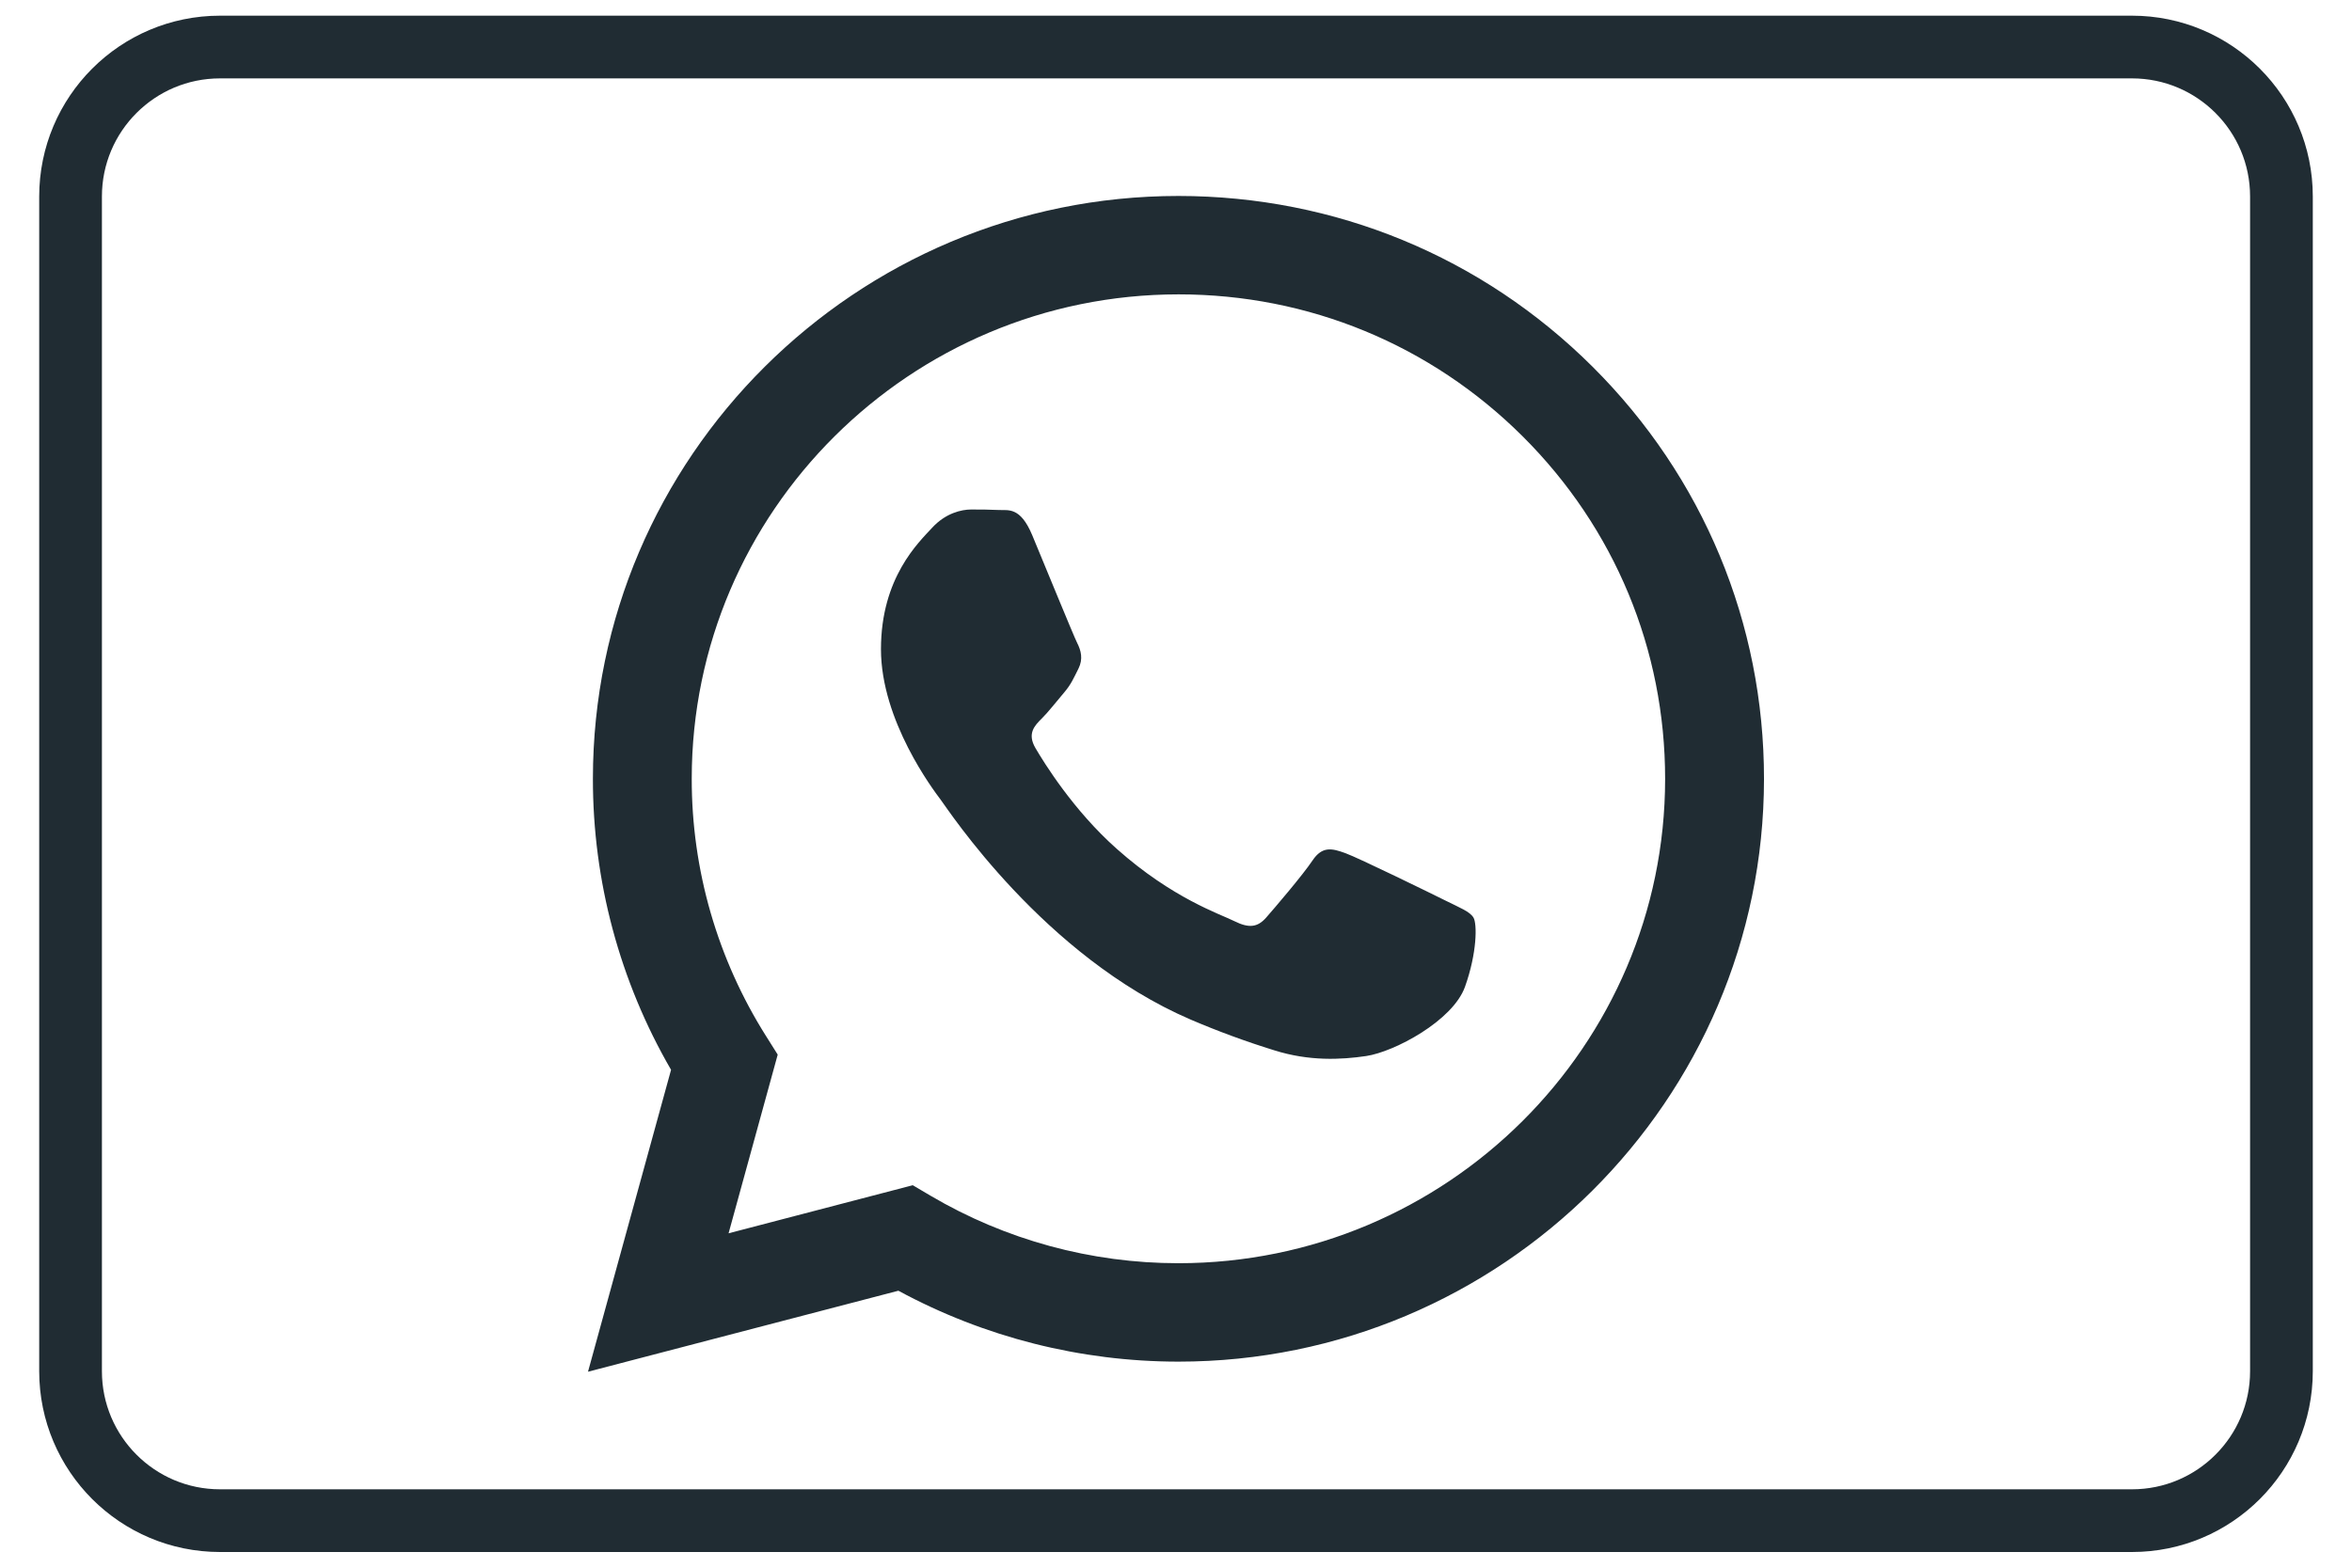
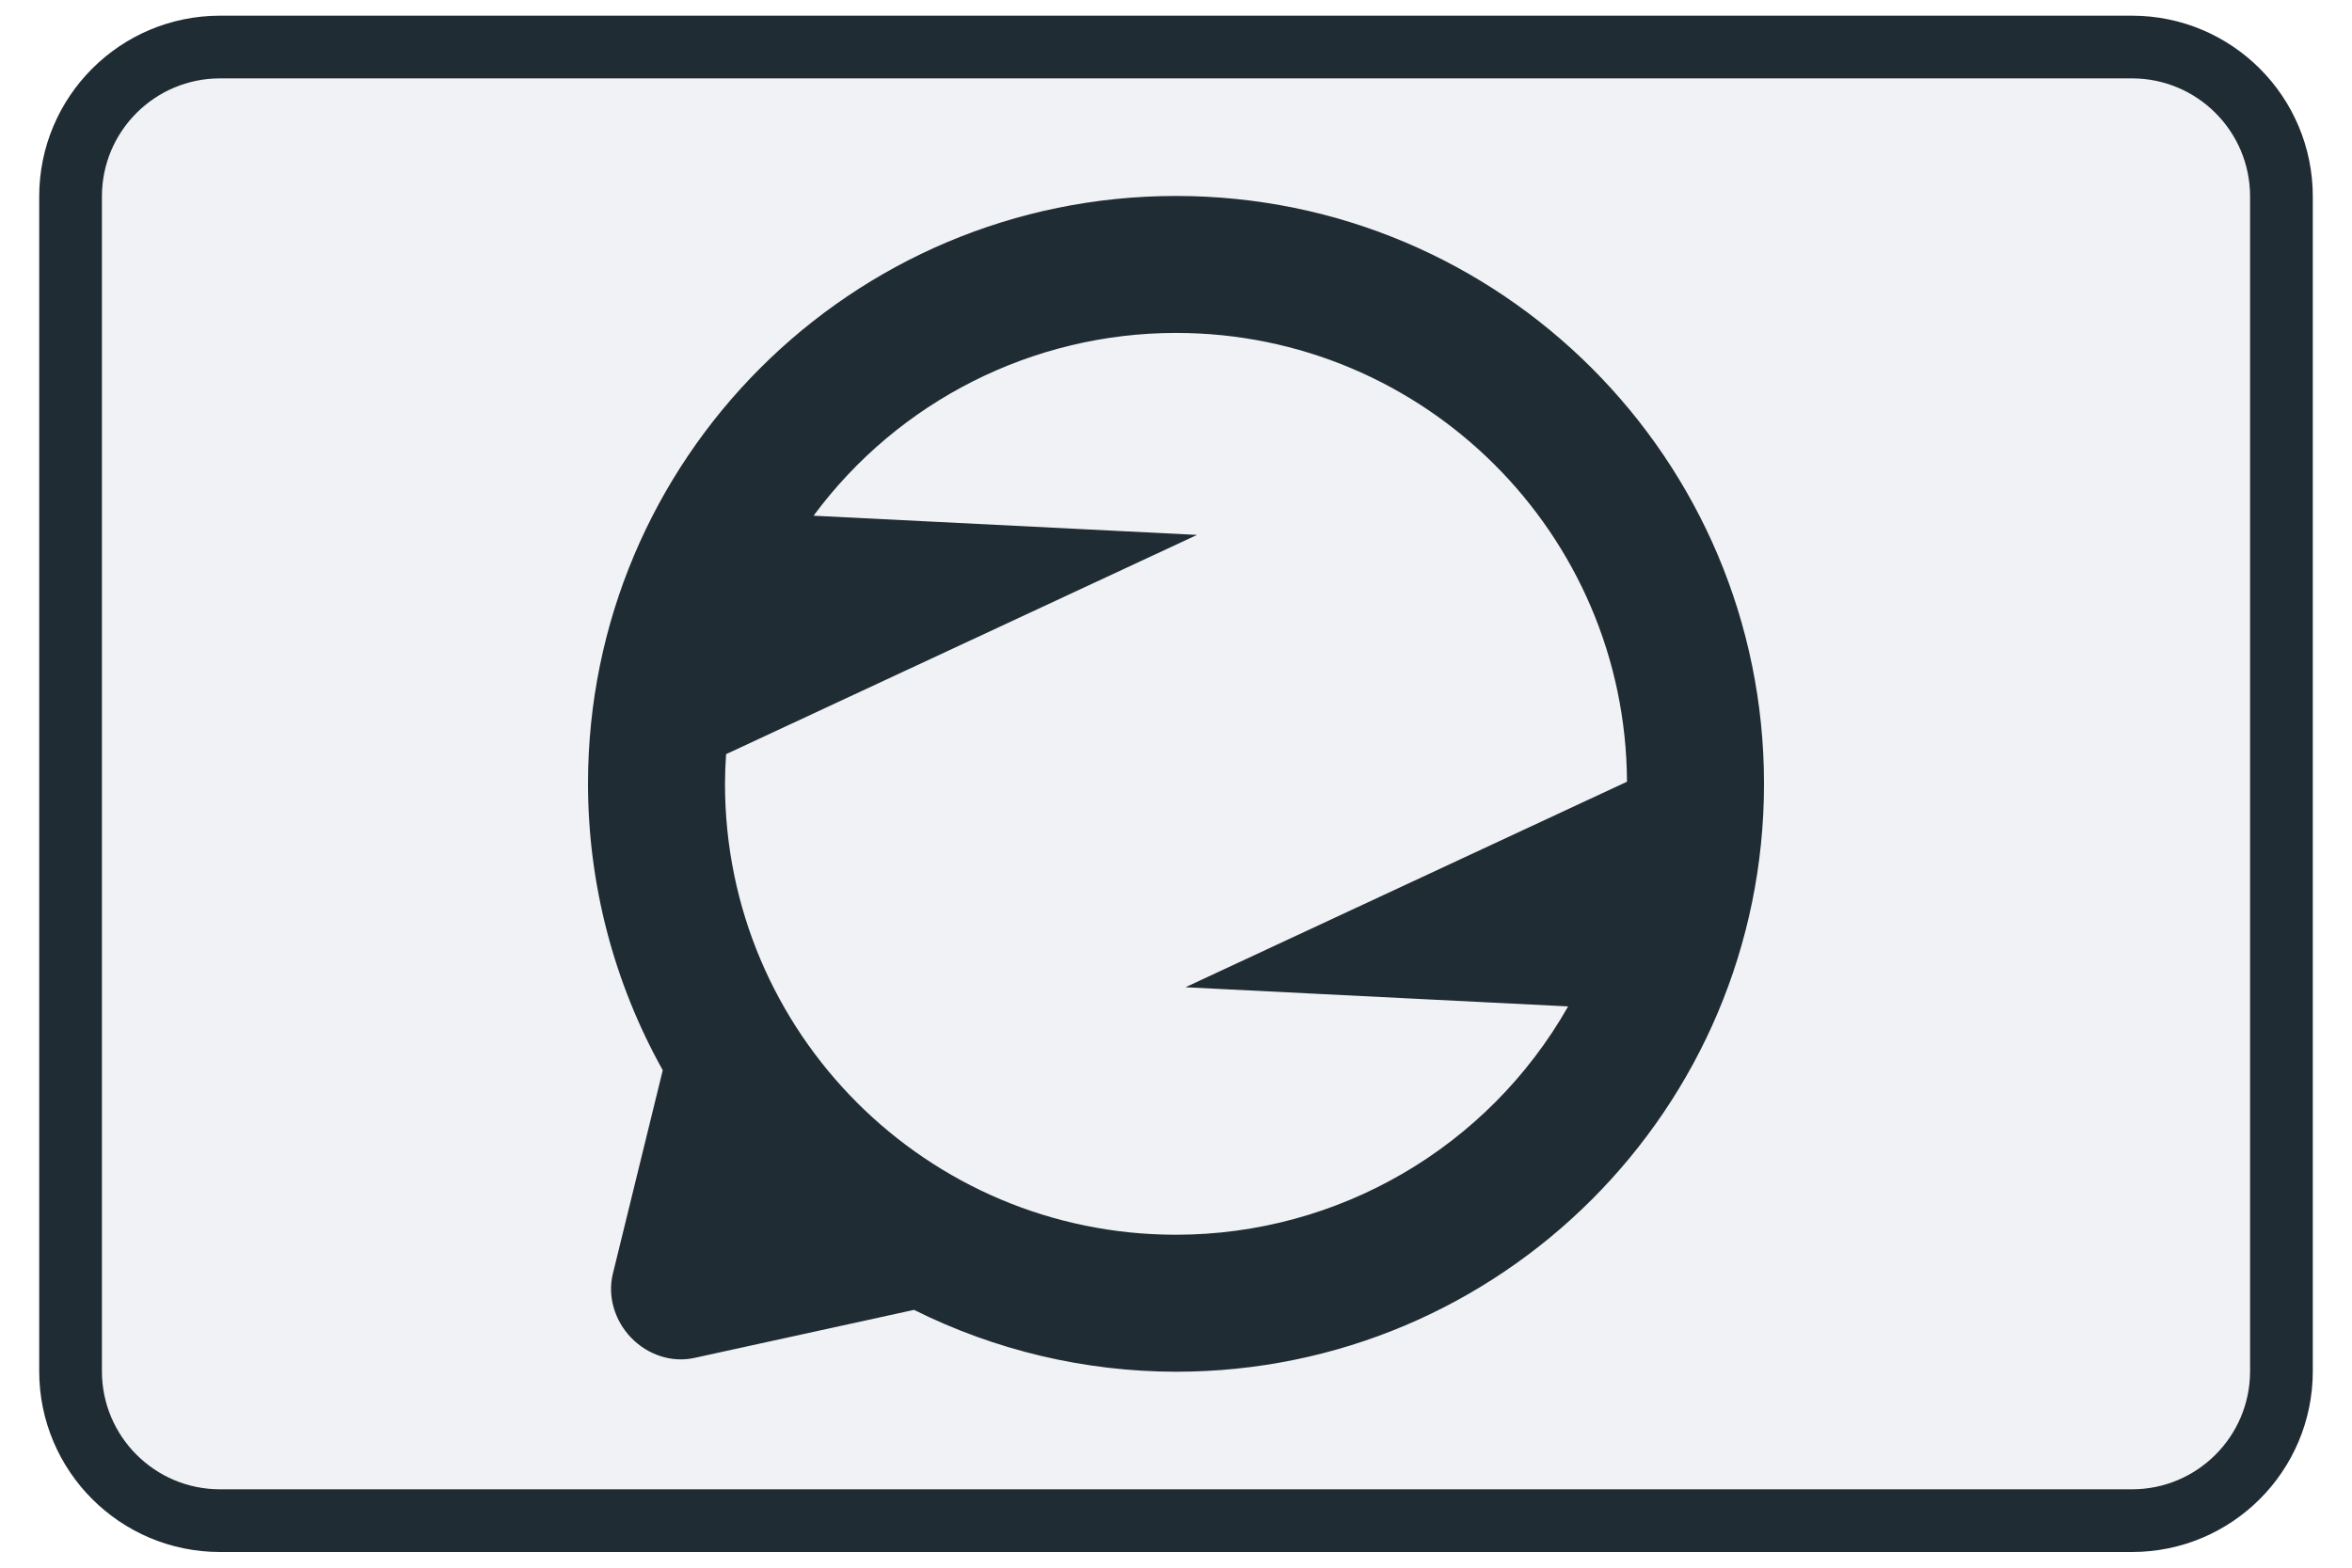
<svg xmlns="http://www.w3.org/2000/svg" viewBox="0 0 150 100">
  <path d="M 121.073 213.597 C 121.069 224.701 115.303 234.491 106.598 240.159 L 103.164 235.99 C 110.677 231.333 115.688 223.035 115.691 213.596 C 115.693 206.55 112.941 199.93 107.939 194.948 C 102.941 189.966 96.289 187.221 89.217 187.218 C 81.595 187.218 74.715 190.435 69.877 195.576 L 66.444 191.407 C 72.233 185.52 80.301 181.862 89.207 181.862 C 97.729 181.868 105.73 185.169 111.749 191.162 C 117.762 197.158 121.079 205.125 121.073 213.597 Z M 89.207 245.313 L 89.194 245.313 C 83.873 245.309 78.638 243.985 73.963 241.453 L 57.073 245.862 L 61.593 229.428 C 58.798 224.607 57.332 219.137 57.342 213.573 C 57.343 204.954 60.818 197.128 66.444 191.407 L 49.638 171.19 L 18.749 171.392 C 16.123 171.392 10.96 178.269 13.586 178.269 L 13.333 255.989 C 11.499 265.902 30.147 265.096 21.046 263.089 L 125.109 262.634 L 106.598 240.159 C 101.594 243.417 95.618 245.313 89.207 245.313 Z M 62.721 213.573 C 62.711 218.537 64.115 223.4 66.767 227.602 L 67.397 228.599 L 64.723 238.326 L 74.75 235.709 L 75.713 236.279 C 79.796 238.687 84.451 239.958 89.195 239.957 L 89.207 239.957 C 94.325 239.957 99.109 238.504 103.164 235.99 L 97.264 228.827 C 96.38 228.81 95.419 228.683 94.408 228.363 C 92.865 227.885 91.353 227.329 89.869 226.692 C 81.884 223.261 76.667 215.254 76.267 214.728 C 75.872 214.198 73.016 210.43 73.016 206.53 C 73.016 204.084 73.825 202.418 74.609 201.321 L 69.877 195.576 C 65.441 200.29 62.721 206.621 62.721 213.573 Z M 105.261 221.142 C 105.463 221.472 105.463 223.061 104.801 224.91 C 104.134 226.762 100.956 228.448 99.425 228.676 C 98.778 228.773 98.051 228.843 97.264 228.827 L 90.402 220.495 C 91.269 220.925 91.92 221.17 92.257 221.337 C 93.055 221.736 93.516 221.668 93.984 221.142 C 94.445 220.61 95.971 218.827 96.503 218.032 C 97.033 217.238 97.565 217.369 98.295 217.635 C 99.023 217.903 102.94 219.817 103.735 220.214 C 104.531 220.61 105.06 220.811 105.261 221.142 Z M 75.805 199.92 C 76.535 199.126 77.397 198.929 77.924 198.929 C 78.433 198.926 78.945 198.934 79.456 198.957 C 79.938 198.98 80.598 198.772 81.245 200.315 C 81.907 201.903 83.498 205.804 83.699 206.199 C 83.899 206.597 84.033 207.062 83.767 207.588 C 83.499 208.118 83.364 208.446 82.969 208.911 C 82.617 209.321 82.232 209.816 81.898 210.17 L 74.609 201.321 C 75.075 200.668 75.532 200.216 75.805 199.92 Z M 81.774 210.298 C 81.377 210.693 80.961 211.124 81.424 211.915 C 81.889 212.708 83.489 215.306 85.857 217.403 C 87.615 218.966 89.212 219.905 90.402 220.495 L 81.898 210.17 C 81.856 210.215 81.814 210.258 81.774 210.298 Z" class="fill-ffffff" id="path-1" style="stroke-width: 1.596; fill: rgb(32, 44, 51);" />
-   <rect width="141" height="94" style="stroke-linecap: round; stroke-miterlimit: 11; stroke-width: 4px; fill: none; stroke: rgb(32, 44, 51);" ry="9.534" rx="9.534" x="4.5" y="3" />
-   <path d="M 101.574 23.4 C 94.522 16.375 85.147 12.505 75.157 12.5 C 54.575 12.5 37.82 29.171 37.813 49.662 C 37.804 56.183 39.522 62.592 42.797 68.241 L 37.5 87.5 L 57.295 82.333 C 62.772 85.299 68.907 86.853 75.142 86.856 L 75.157 86.856 C 95.739 86.856 112.492 70.182 112.5 49.691 C 112.505 39.762 108.622 30.425 101.574 23.4 M 75.157 80.578 L 75.145 80.578 C 69.586 80.579 64.129 79.092 59.346 76.273 L 58.212 75.603 L 46.465 78.67 L 49.599 67.272 L 48.862 66.101 C 45.752 61.177 44.106 55.478 44.116 49.662 C 44.122 32.632 58.047 18.777 75.167 18.777 C 83.458 18.778 91.25 21.997 97.111 27.836 C 102.972 33.675 106.197 41.434 106.194 49.688 C 106.188 66.722 92.264 80.578 75.157 80.578 M 92.182 57.444 C 91.249 56.979 86.662 54.735 85.806 54.422 C 84.95 54.112 84.33 53.958 83.707 54.887 C 83.085 55.817 81.297 57.91 80.752 58.529 C 80.207 59.149 79.664 59.227 78.73 58.762 C 77.797 58.297 74.791 57.317 71.229 54.152 C 68.454 51.692 66.582 48.648 66.037 47.719 C 65.494 46.79 65.979 46.288 66.447 45.825 C 66.867 45.408 67.381 44.741 67.847 44.197 C 68.312 43.655 68.468 43.267 68.78 42.649 C 69.091 42.029 68.937 41.487 68.702 41.022 C 68.467 40.557 66.602 35.986 65.826 34.127 C 65.067 32.316 64.298 32.562 63.727 32.533 C 63.131 32.508 62.534 32.497 61.937 32.5 C 61.317 32.5 60.305 32.732 59.45 33.662 C 58.596 34.592 56.184 36.837 56.184 41.41 C 56.184 45.98 59.527 50.397 59.994 51.015 C 60.462 51.633 66.574 61.015 75.934 65.037 C 77.672 65.781 79.447 66.434 81.253 66.993 C 83.488 67.702 85.522 67.6 87.132 67.362 C 88.924 67.095 92.652 65.116 93.43 62.947 C 94.207 60.777 94.207 58.92 93.972 58.532 C 93.737 58.142 93.114 57.91 92.182 57.444" class="fill-ffffff" id="path937" style="stroke-width: 1.596; fill: rgb(32, 44, 51);" />
+   <rect width="141" height="94" style="stroke-linecap: round; stroke-miterlimit: 11; stroke-width: 4px; stroke: rgb(32, 44, 51); fill: rgb(240, 242, 245);" ry="9.534" rx="9.534" x="4.5" y="3" />
+   <g id="layer1" transform="matrix(2.214567, 0, 0, 2.214567, 37.5, 12.5)">
+     <path id="path1677" style="fill-opacity: 1; stroke: none; stroke-width: 0.066; stroke-dasharray: none; stroke-opacity: 1; fill: rgb(32, 44, 51);" d="M 16.933,5.7553998e-7 A 16.933,16.933 0 0 0 2.3333327e-7,16.933 16.933,16.933 0 0 0 2.153,25.182 l -1.266,5.165 -0.171,0.697 A 1.947,1.802 48.484 0 0 3.058,33.47 L 9.389,32.085 A 16.933,16.933 0 0 0 16.933,33.867 16.933,16.933 0 0 0 33.867,16.933 16.933,16.933 0 0 0 16.933,5.7553998e-7 Z M 16.934,3.945 A 12.988,12.988 0 0 1 29.921,16.872 l -12.715,5.92 11.02,0.552 A 12.988,12.988 0 0 1 16.934,29.921 12.988,12.988 0 0 1 3.945,16.933 12.988,12.988 0 0 1 3.977,16.078 L 17.539,9.763 6.496,9.21 A 12.988,12.988 0 0 1 16.934,3.945 Z" />
+   </g>
</svg>
